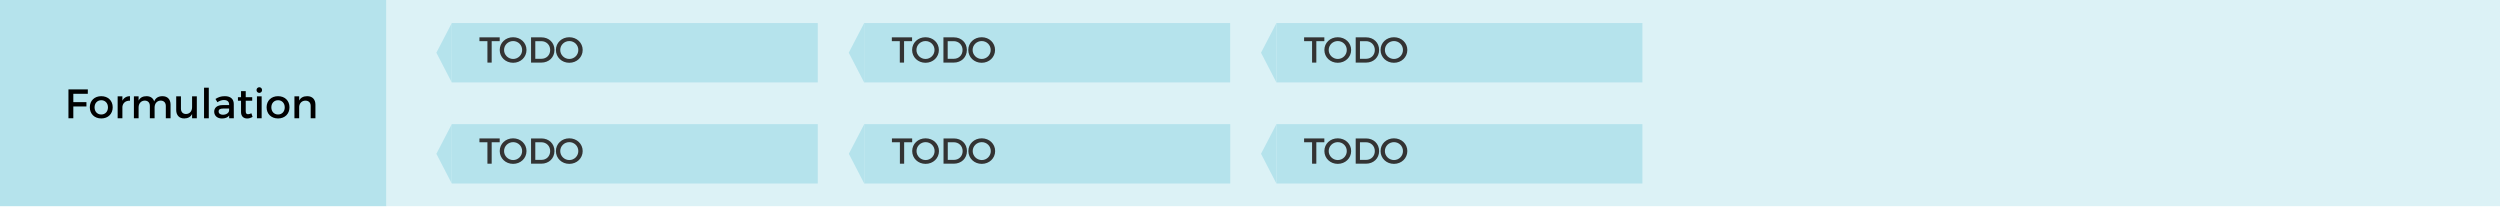
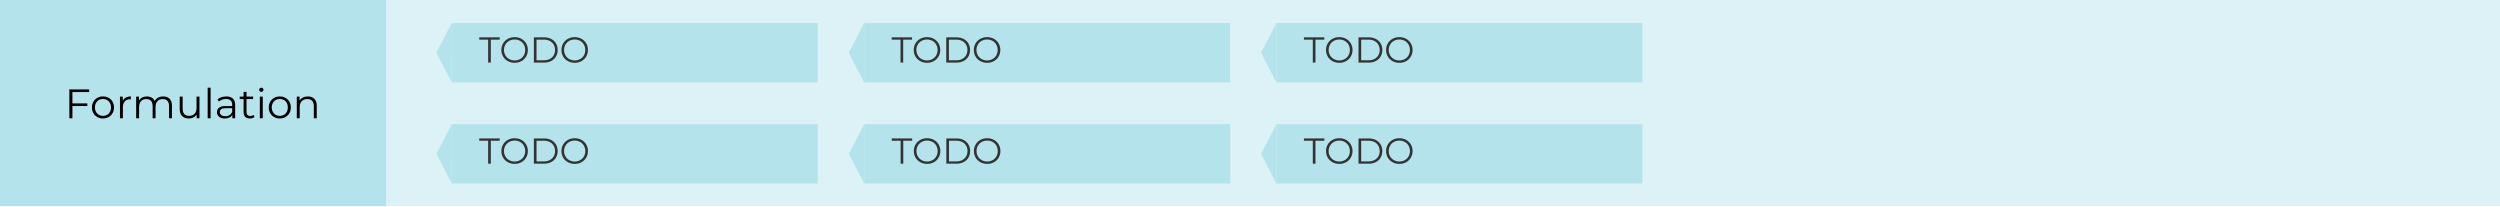
<svg xmlns="http://www.w3.org/2000/svg" width="100%" height="100%" viewBox="0 0 970 80" version="1.1" xml:space="preserve" style="fill-rule:evenodd;clip-rule:evenodd;stroke-linejoin:round;stroke-miterlimit:2;">
  <g id="Formulation" transform="matrix(1,0,0,1,-100,-370.234)">
    <g transform="matrix(0.8545,0,0,1.01705,69.4127,283.647)">
      <rect x="35.796" y="85.135" width="175.541" height="78.659" style="fill:rgb(181,227,236);" />
    </g>
    <g transform="matrix(4.67127,0,0,1.01705,82.7894,283.647)">
      <rect x="35.796" y="85.135" width="175.541" height="78.659" style="fill:rgb(220,242,246);" />
    </g>
    <g transform="matrix(1,0,0,1,4.73329,337.3)">
      <g transform="matrix(16,0,0,16,120.355,78.8299)">
-         <path d="M0.092,-0.7L0.092,-0L0.21,-0L0.21,-0.287L0.528,-0.287L0.528,-0.392L0.21,-0.392L0.21,-0.594L0.561,-0.594L0.562,-0.7L0.092,-0.7Z" style="fill-rule:nonzero;" />
+         <path d="M0.188,-0.636L0.188,-0.361L0.55,-0.361L0.55,-0.297L0.188,-0.297L0.188,-0L0.114,-0L0.114,-0.7L0.594,-0.7L0.594,-0.636L0.188,-0.636Z" style="fill-rule:nonzero;" />
      </g>
-       <g transform="matrix(16,0,0,16,129.555,78.8299)">
-         <path d="M0.313,-0.536C0.148,-0.536 0.035,-0.427 0.035,-0.267C0.035,-0.106 0.148,0.004 0.313,0.004C0.477,0.004 0.59,-0.106 0.59,-0.267C0.59,-0.427 0.477,-0.536 0.313,-0.536ZM0.313,-0.438C0.408,-0.438 0.475,-0.367 0.475,-0.265C0.475,-0.162 0.408,-0.092 0.313,-0.092C0.217,-0.092 0.15,-0.162 0.15,-0.265C0.15,-0.367 0.217,-0.438 0.313,-0.438Z" style="fill-rule:nonzero;" />
+       <g transform="matrix(16,0,0,16,130.195,78.8299)">
+         <path d="M0.314,0.005C0.263,0.005 0.218,-0.007 0.177,-0.03C0.136,-0.053 0.104,-0.084 0.081,-0.125C0.058,-0.166 0.046,-0.212 0.046,-0.263C0.046,-0.314 0.058,-0.36 0.081,-0.401C0.104,-0.442 0.136,-0.473 0.177,-0.496C0.218,-0.519 0.263,-0.53 0.314,-0.53C0.365,-0.53 0.41,-0.519 0.451,-0.496C0.492,-0.473 0.524,-0.442 0.547,-0.401C0.57,-0.36 0.581,-0.314 0.581,-0.263C0.581,-0.212 0.57,-0.166 0.547,-0.125C0.524,-0.084 0.492,-0.053 0.451,-0.03C0.41,-0.007 0.365,0.005 0.314,0.005ZM0.314,-0.058C0.351,-0.058 0.385,-0.067 0.415,-0.084C0.444,-0.1 0.467,-0.125 0.484,-0.156C0.501,-0.187 0.509,-0.223 0.509,-0.263C0.509,-0.303 0.501,-0.339 0.484,-0.37C0.467,-0.401 0.444,-0.426 0.415,-0.443C0.385,-0.46 0.351,-0.468 0.314,-0.468C0.277,-0.468 0.243,-0.46 0.214,-0.443C0.184,-0.426 0.161,-0.401 0.144,-0.37C0.127,-0.339 0.118,-0.303 0.118,-0.263C0.118,-0.223 0.127,-0.187 0.144,-0.156C0.161,-0.125 0.184,-0.1 0.214,-0.084C0.243,-0.067 0.277,-0.058 0.314,-0.058Z" style="fill-rule:nonzero;" />
      </g>
-       <g transform="matrix(16,0,0,16,139.555,78.8299)">
-         <path d="M0.2,-0.426L0.2,-0.532L0.085,-0.532L0.085,-0L0.2,-0L0.2,-0.278C0.209,-0.369 0.277,-0.432 0.384,-0.426L0.384,-0.536C0.3,-0.536 0.236,-0.498 0.2,-0.426Z" style="fill-rule:nonzero;" />
+       <g transform="matrix(16,0,0,16,140.227,78.8299)">
+         <path d="M0.167,-0.423C0.184,-0.458 0.209,-0.485 0.242,-0.503C0.274,-0.521 0.315,-0.53 0.364,-0.53L0.364,-0.461L0.347,-0.462C0.292,-0.462 0.248,-0.445 0.217,-0.411C0.186,-0.377 0.17,-0.329 0.17,-0.268L0.17,-0L0.099,-0L0.099,-0.526L0.167,-0.526L0.167,-0.423Z" style="fill-rule:nonzero;" />
      </g>
-       <g transform="matrix(16,0,0,16,145.859,78.8299)">
-         <path d="M0.779,-0.536C0.682,-0.536 0.611,-0.497 0.577,-0.408C0.552,-0.489 0.487,-0.536 0.392,-0.536C0.304,-0.536 0.236,-0.504 0.199,-0.429L0.199,-0.532L0.085,-0.532L0.085,-0L0.199,-0L0.199,-0.263C0.199,-0.356 0.255,-0.426 0.347,-0.429C0.425,-0.429 0.472,-0.38 0.472,-0.299L0.472,-0L0.587,-0L0.587,-0.263C0.587,-0.356 0.642,-0.426 0.733,-0.429C0.811,-0.429 0.859,-0.38 0.859,-0.299L0.859,-0L0.974,-0L0.974,-0.331C0.974,-0.458 0.901,-0.536 0.779,-0.536Z" style="fill-rule:nonzero;" />
+       <g transform="matrix(16,0,0,16,146.515,78.8299)">
+         <path d="M0.755,-0.53C0.821,-0.53 0.873,-0.511 0.911,-0.473C0.948,-0.435 0.967,-0.379 0.967,-0.305L0.967,-0L0.896,-0L0.896,-0.298C0.896,-0.353 0.883,-0.394 0.857,-0.423C0.83,-0.452 0.793,-0.466 0.745,-0.466C0.69,-0.466 0.647,-0.449 0.616,-0.416C0.585,-0.382 0.569,-0.335 0.569,-0.276L0.569,-0L0.498,-0L0.498,-0.298C0.498,-0.353 0.485,-0.394 0.459,-0.423C0.432,-0.452 0.395,-0.466 0.346,-0.466C0.292,-0.466 0.249,-0.449 0.218,-0.416C0.186,-0.382 0.17,-0.335 0.17,-0.276L0.17,-0L0.099,-0L0.099,-0.526L0.167,-0.526L0.167,-0.43C0.186,-0.462 0.212,-0.487 0.245,-0.504C0.278,-0.521 0.317,-0.53 0.36,-0.53C0.404,-0.53 0.442,-0.521 0.475,-0.502C0.507,-0.483 0.531,-0.456 0.547,-0.419C0.566,-0.454 0.594,-0.481 0.631,-0.501C0.667,-0.52 0.708,-0.53 0.755,-0.53Z" style="fill-rule:nonzero;" />
      </g>
-       <g transform="matrix(16,0,0,16,162.547,78.8299)">
-         <path d="M0.453,-0.532L0.453,-0.27C0.453,-0.177 0.399,-0.106 0.307,-0.104C0.23,-0.104 0.183,-0.153 0.183,-0.233L0.183,-0.532L0.068,-0.532L0.068,-0.201C0.068,-0.074 0.141,0.004 0.263,0.004C0.35,0.003 0.417,-0.03 0.453,-0.104L0.453,-0L0.568,-0L0.568,-0.532L0.453,-0.532Z" style="fill-rule:nonzero;" />
+       <g transform="matrix(16,0,0,16,163.491,78.8299)">
+         <path d="M0.573,-0.526L0.573,-0L0.505,-0L0.505,-0.096C0.486,-0.064 0.461,-0.039 0.428,-0.022C0.395,-0.004 0.358,0.005 0.316,0.005C0.247,0.005 0.193,-0.014 0.154,-0.053C0.114,-0.091 0.094,-0.147 0.094,-0.221L0.094,-0.526L0.165,-0.526L0.165,-0.228C0.165,-0.173 0.179,-0.131 0.206,-0.102C0.233,-0.073 0.272,-0.059 0.323,-0.059C0.378,-0.059 0.422,-0.076 0.454,-0.11C0.486,-0.143 0.502,-0.19 0.502,-0.25L0.502,-0.526L0.573,-0.526Z" style="fill-rule:nonzero;" />
      </g>
-       <g transform="matrix(16,0,0,16,172.995,78.8299)">
-         <rect x="0.09" y="-0.742" width="0.115" height="0.742" style="fill-rule:nonzero;" />
+       <g transform="matrix(16,0,0,16,174.259,78.8299)">
+         <rect x="0.099" y="-0.742" width="0.071" height="0.742" style="fill-rule:nonzero;" />
      </g>
-       <g transform="matrix(16,0,0,16,177.715,78.8299)">
-         <path d="M0.517,-0L0.516,-0.349C0.515,-0.466 0.438,-0.536 0.301,-0.536C0.2,-0.536 0.146,-0.513 0.072,-0.469L0.119,-0.389C0.172,-0.425 0.225,-0.443 0.276,-0.443C0.36,-0.443 0.403,-0.403 0.403,-0.336L0.403,-0.32L0.242,-0.32C0.114,-0.319 0.041,-0.257 0.041,-0.16C0.041,-0.066 0.113,0.005 0.228,0.005C0.305,0.005 0.366,-0.018 0.404,-0.065L0.404,-0L0.517,-0ZM0.252,-0.086C0.188,-0.086 0.149,-0.117 0.149,-0.165C0.149,-0.216 0.184,-0.236 0.259,-0.236L0.403,-0.236L0.403,-0.187C0.397,-0.129 0.334,-0.086 0.252,-0.086Z" style="fill-rule:nonzero;" />
+       <g transform="matrix(16,0,0,16,178.563,78.8299)">
+         <path d="M0.283,-0.53C0.352,-0.53 0.404,-0.513 0.441,-0.479C0.478,-0.444 0.496,-0.393 0.496,-0.326L0.496,-0L0.428,-0L0.428,-0.082C0.412,-0.055 0.389,-0.033 0.358,-0.018C0.327,-0.003 0.29,0.005 0.247,0.005C0.188,0.005 0.142,-0.009 0.107,-0.037C0.072,-0.065 0.055,-0.102 0.055,-0.148C0.055,-0.193 0.071,-0.229 0.104,-0.256C0.136,-0.283 0.187,-0.297 0.258,-0.297L0.425,-0.297L0.425,-0.329C0.425,-0.374 0.412,-0.409 0.387,-0.433C0.362,-0.456 0.325,-0.468 0.276,-0.468C0.243,-0.468 0.211,-0.463 0.18,-0.452C0.149,-0.44 0.123,-0.425 0.101,-0.406L0.069,-0.459C0.096,-0.482 0.128,-0.499 0.165,-0.512C0.202,-0.524 0.242,-0.53 0.283,-0.53ZM0.258,-0.051C0.298,-0.051 0.332,-0.06 0.361,-0.079C0.39,-0.097 0.411,-0.123 0.425,-0.158L0.425,-0.244L0.26,-0.244C0.17,-0.244 0.125,-0.213 0.125,-0.15C0.125,-0.119 0.137,-0.095 0.16,-0.078C0.183,-0.06 0.216,-0.051 0.258,-0.051Z" style="fill-rule:nonzero;" />
      </g>
-       <g transform="matrix(16,0,0,16,187.091,78.8299)">
-         <path d="M0.357,-0.122C0.326,-0.107 0.301,-0.099 0.277,-0.099C0.241,-0.099 0.22,-0.116 0.22,-0.171L0.22,-0.426L0.377,-0.426L0.377,-0.512L0.22,-0.512L0.22,-0.658L0.106,-0.658L0.106,-0.512L0.031,-0.512L0.031,-0.426L0.106,-0.426L0.106,-0.15C0.106,-0.041 0.175,0.005 0.255,0.005C0.3,0.005 0.344,-0.009 0.386,-0.034L0.357,-0.122Z" style="fill-rule:nonzero;" />
+       <g transform="matrix(16,0,0,16,188.003,78.8299)">
+         <path d="M0.376,-0.032C0.363,-0.02 0.346,-0.011 0.327,-0.005C0.307,0.002 0.286,0.005 0.265,0.005C0.216,0.005 0.178,-0.008 0.151,-0.035C0.124,-0.062 0.111,-0.099 0.111,-0.148L0.111,-0.466L0.017,-0.466L0.017,-0.526L0.111,-0.526L0.111,-0.641L0.182,-0.641L0.182,-0.526L0.342,-0.526L0.342,-0.466L0.182,-0.466L0.182,-0.152C0.182,-0.121 0.19,-0.097 0.206,-0.081C0.221,-0.064 0.244,-0.056 0.273,-0.056C0.288,-0.056 0.302,-0.058 0.316,-0.063C0.329,-0.068 0.341,-0.074 0.351,-0.083L0.376,-0.032Z" style="fill-rule:nonzero;" />
      </g>
-       <g transform="matrix(16,0,0,16,193.603,78.8299)">
-         <path d="M0.142,-0.753C0.104,-0.753 0.075,-0.724 0.075,-0.684C0.075,-0.645 0.104,-0.616 0.142,-0.616C0.18,-0.616 0.209,-0.645 0.209,-0.684C0.209,-0.724 0.18,-0.753 0.142,-0.753ZM0.085,-0.532L0.085,-0L0.199,-0L0.199,-0.532L0.085,-0.532Z" style="fill-rule:nonzero;" />
+       <g transform="matrix(16,0,0,16,194.499,78.8299)">
+         <path d="M0.099,-0.526L0.17,-0.526L0.17,-0L0.099,-0L0.099,-0.526ZM0.135,-0.641C0.12,-0.641 0.108,-0.646 0.098,-0.656C0.088,-0.666 0.083,-0.678 0.083,-0.692C0.083,-0.705 0.088,-0.717 0.098,-0.727C0.108,-0.737 0.12,-0.742 0.135,-0.742C0.15,-0.742 0.162,-0.737 0.172,-0.728C0.182,-0.718 0.187,-0.706 0.187,-0.693C0.187,-0.678 0.182,-0.666 0.172,-0.656C0.162,-0.646 0.15,-0.641 0.135,-0.641Z" style="fill-rule:nonzero;" />
      </g>
-       <g transform="matrix(16,0,0,16,198.147,78.8299)">
-         <path d="M0.313,-0.536C0.148,-0.536 0.035,-0.427 0.035,-0.267C0.035,-0.106 0.148,0.004 0.313,0.004C0.477,0.004 0.59,-0.106 0.59,-0.267C0.59,-0.427 0.477,-0.536 0.313,-0.536ZM0.313,-0.438C0.408,-0.438 0.475,-0.367 0.475,-0.265C0.475,-0.162 0.408,-0.092 0.313,-0.092C0.217,-0.092 0.15,-0.162 0.15,-0.265C0.15,-0.367 0.217,-0.438 0.313,-0.438Z" style="fill-rule:nonzero;" />
+       <g transform="matrix(16,0,0,16,198.803,78.8299)">
+         <path d="M0.314,0.005C0.263,0.005 0.218,-0.007 0.177,-0.03C0.136,-0.053 0.104,-0.084 0.081,-0.125C0.058,-0.166 0.046,-0.212 0.046,-0.263C0.046,-0.314 0.058,-0.36 0.081,-0.401C0.104,-0.442 0.136,-0.473 0.177,-0.496C0.218,-0.519 0.263,-0.53 0.314,-0.53C0.365,-0.53 0.41,-0.519 0.451,-0.496C0.492,-0.473 0.524,-0.442 0.547,-0.401C0.57,-0.36 0.581,-0.314 0.581,-0.263C0.581,-0.212 0.57,-0.166 0.547,-0.125C0.524,-0.084 0.492,-0.053 0.451,-0.03C0.41,-0.007 0.365,0.005 0.314,0.005ZM0.314,-0.058C0.351,-0.058 0.385,-0.067 0.415,-0.084C0.444,-0.1 0.467,-0.125 0.484,-0.156C0.501,-0.187 0.509,-0.223 0.509,-0.263C0.509,-0.303 0.501,-0.339 0.484,-0.37C0.467,-0.401 0.444,-0.426 0.415,-0.443C0.385,-0.46 0.351,-0.468 0.314,-0.468C0.277,-0.468 0.243,-0.46 0.214,-0.443C0.184,-0.426 0.161,-0.401 0.144,-0.37C0.127,-0.339 0.118,-0.303 0.118,-0.263C0.118,-0.223 0.127,-0.187 0.144,-0.156C0.161,-0.125 0.184,-0.1 0.214,-0.084C0.243,-0.067 0.277,-0.058 0.314,-0.058Z" style="fill-rule:nonzero;" />
      </g>
-       <g transform="matrix(16,0,0,16,208.147,78.8299)">
-         <path d="M0.396,-0.536C0.306,-0.536 0.238,-0.504 0.2,-0.43L0.2,-0.532L0.085,-0.532L0.085,-0L0.2,-0L0.2,-0.283C0.208,-0.366 0.263,-0.427 0.351,-0.428C0.431,-0.428 0.479,-0.379 0.479,-0.299L0.479,-0L0.594,-0L0.594,-0.331C0.594,-0.458 0.52,-0.536 0.396,-0.536Z" style="fill-rule:nonzero;" />
+       <g transform="matrix(16,0,0,16,208.835,78.8299)">
+         <path d="M0.367,-0.53C0.433,-0.53 0.486,-0.511 0.525,-0.473C0.564,-0.434 0.583,-0.378 0.583,-0.305L0.583,-0L0.512,-0L0.512,-0.298C0.512,-0.353 0.498,-0.394 0.471,-0.423C0.444,-0.452 0.405,-0.466 0.354,-0.466C0.297,-0.466 0.253,-0.449 0.22,-0.416C0.187,-0.382 0.17,-0.335 0.17,-0.276L0.17,-0L0.099,-0L0.099,-0.526L0.167,-0.526L0.167,-0.429C0.186,-0.461 0.213,-0.486 0.248,-0.504C0.282,-0.521 0.322,-0.53 0.367,-0.53Z" style="fill-rule:nonzero;" />
      </g>
    </g>
    <g id="Tag:-Properties" transform="matrix(4.59945,0,0,4.59945,-98.6552,57.2374)">
      <g transform="matrix(0.000853892,-1.01803,1.08168,0.000907279,3.01566,159.061)">
        <path d="M85.094,71.106L87.553,72.307L82.635,72.307L85.094,71.106Z" style="fill:rgb(181,227,236);" />
      </g>
      <g transform="matrix(7.90449,0,0,1.73436,-569.57,-53.359)">
        <rect x="82.342" y="71.124" width="3.906" height="2.887" style="fill:rgb(181,227,236);" />
      </g>
      <g transform="matrix(0.217417,0,0,0.217417,21.6776,52.17)">
        <g transform="matrix(14,0,0,14,284.851,97.333)">
-           <path d="M0.009,-0.7L0.009,-0.594L0.23,-0.594L0.23,-0L0.348,-0L0.348,-0.594L0.57,-0.594L0.57,-0.7L0.009,-0.7Z" style="fill:rgb(51,51,51);fill-rule:nonzero;" />
+           <path d="M0.25,-0.636L0.004,-0.636L0.004,-0.7L0.57,-0.7L0.57,-0.636L0.324,-0.636L0.324,-0L0.25,-0L0.25,-0.636Z" style="fill:rgb(51,51,51);fill-rule:nonzero;" />
        </g>
-         <g transform="matrix(14,0,0,14,292.369,97.333)">
-           <path d="M0.405,-0.703C0.196,-0.703 0.034,-0.551 0.034,-0.35C0.034,-0.15 0.196,0.005 0.405,0.005C0.614,0.005 0.776,-0.15 0.776,-0.35C0.776,-0.55 0.614,-0.703 0.405,-0.703ZM0.406,-0.597C0.543,-0.597 0.655,-0.489 0.655,-0.35C0.655,-0.211 0.543,-0.101 0.406,-0.101C0.269,-0.101 0.154,-0.211 0.154,-0.35C0.154,-0.489 0.268,-0.597 0.406,-0.597Z" style="fill:rgb(51,51,51);fill-rule:nonzero;" />
+         <g transform="matrix(14,0,0,14,292.747,97.333)">
+           <path d="M0.42,0.006C0.351,0.006 0.288,-0.01 0.232,-0.041C0.175,-0.072 0.131,-0.114 0.1,-0.168C0.068,-0.222 0.052,-0.283 0.052,-0.35C0.052,-0.417 0.068,-0.478 0.1,-0.532C0.131,-0.586 0.175,-0.628 0.232,-0.66C0.288,-0.691 0.351,-0.706 0.42,-0.706C0.489,-0.706 0.552,-0.691 0.608,-0.66C0.663,-0.629 0.707,-0.587 0.739,-0.533C0.771,-0.478 0.787,-0.417 0.787,-0.35C0.787,-0.283 0.771,-0.222 0.739,-0.168C0.707,-0.113 0.663,-0.071 0.608,-0.04C0.552,-0.009 0.489,0.006 0.42,0.006ZM0.42,-0.06C0.475,-0.06 0.525,-0.073 0.57,-0.098C0.615,-0.123 0.65,-0.157 0.675,-0.202C0.7,-0.246 0.713,-0.295 0.713,-0.35C0.713,-0.405 0.7,-0.454 0.675,-0.499C0.65,-0.543 0.615,-0.578 0.57,-0.603C0.525,-0.628 0.475,-0.64 0.42,-0.64C0.365,-0.64 0.315,-0.628 0.27,-0.603C0.225,-0.578 0.189,-0.543 0.164,-0.499C0.138,-0.454 0.125,-0.405 0.125,-0.35C0.125,-0.295 0.138,-0.246 0.164,-0.202C0.189,-0.157 0.225,-0.123 0.27,-0.098C0.315,-0.073 0.365,-0.06 0.42,-0.06Z" style="fill:rgb(51,51,51);fill-rule:nonzero;" />
        </g>
-         <g transform="matrix(14,0,0,14,303.709,97.333)">
-           <path d="M0.379,-0.7L0.092,-0.7L0.092,-0L0.376,-0C0.588,-0 0.741,-0.148 0.741,-0.35C0.741,-0.553 0.589,-0.7 0.379,-0.7ZM0.382,-0.106L0.21,-0.106L0.21,-0.594L0.377,-0.594C0.515,-0.594 0.622,-0.492 0.622,-0.349C0.622,-0.207 0.518,-0.106 0.382,-0.106Z" style="fill:rgb(51,51,51);fill-rule:nonzero;" />
+         <g transform="matrix(14,0,0,14,304.493,97.333)">
+           <path d="M0.114,-0.7L0.399,-0.7C0.473,-0.7 0.538,-0.685 0.595,-0.656C0.652,-0.626 0.696,-0.584 0.727,-0.532C0.758,-0.478 0.774,-0.418 0.774,-0.35C0.774,-0.282 0.758,-0.222 0.727,-0.169C0.696,-0.116 0.652,-0.074 0.595,-0.045C0.538,-0.015 0.473,-0 0.399,-0L0.114,-0L0.114,-0.7ZM0.395,-0.064C0.456,-0.064 0.51,-0.076 0.556,-0.101C0.602,-0.125 0.638,-0.159 0.663,-0.202C0.688,-0.245 0.701,-0.294 0.701,-0.35C0.701,-0.406 0.688,-0.456 0.663,-0.499C0.638,-0.542 0.602,-0.575 0.556,-0.6C0.51,-0.624 0.456,-0.636 0.395,-0.636L0.188,-0.636L0.188,-0.064L0.395,-0.064Z" style="fill:rgb(51,51,51);fill-rule:nonzero;" />
        </g>
-         <g transform="matrix(14,0,0,14,314.167,97.333)">
-           <path d="M0.405,-0.703C0.196,-0.703 0.034,-0.551 0.034,-0.35C0.034,-0.15 0.196,0.005 0.405,0.005C0.614,0.005 0.776,-0.15 0.776,-0.35C0.776,-0.55 0.614,-0.703 0.405,-0.703ZM0.406,-0.597C0.543,-0.597 0.655,-0.489 0.655,-0.35C0.655,-0.211 0.543,-0.101 0.406,-0.101C0.269,-0.101 0.154,-0.211 0.154,-0.35C0.154,-0.489 0.268,-0.597 0.406,-0.597Z" style="fill:rgb(51,51,51);fill-rule:nonzero;" />
+         <g transform="matrix(14,0,0,14,316.057,97.333)">
+           <path d="M0.42,0.006C0.351,0.006 0.288,-0.01 0.232,-0.041C0.175,-0.072 0.131,-0.114 0.1,-0.168C0.068,-0.222 0.052,-0.283 0.052,-0.35C0.052,-0.417 0.068,-0.478 0.1,-0.532C0.131,-0.586 0.175,-0.628 0.232,-0.66C0.288,-0.691 0.351,-0.706 0.42,-0.706C0.489,-0.706 0.552,-0.691 0.608,-0.66C0.663,-0.629 0.707,-0.587 0.739,-0.533C0.771,-0.478 0.787,-0.417 0.787,-0.35C0.787,-0.283 0.771,-0.222 0.739,-0.168C0.707,-0.113 0.663,-0.071 0.608,-0.04C0.552,-0.009 0.489,0.006 0.42,0.006ZM0.42,-0.06C0.475,-0.06 0.525,-0.073 0.57,-0.098C0.615,-0.123 0.65,-0.157 0.675,-0.202C0.7,-0.246 0.713,-0.295 0.713,-0.35C0.713,-0.405 0.7,-0.454 0.675,-0.499C0.65,-0.543 0.615,-0.578 0.57,-0.603C0.525,-0.628 0.475,-0.64 0.42,-0.64C0.365,-0.64 0.315,-0.628 0.27,-0.603C0.225,-0.578 0.189,-0.543 0.164,-0.499C0.138,-0.454 0.125,-0.405 0.125,-0.35C0.125,-0.295 0.138,-0.246 0.164,-0.202C0.189,-0.157 0.225,-0.123 0.27,-0.098C0.315,-0.073 0.365,-0.06 0.42,-0.06Z" style="fill:rgb(51,51,51);fill-rule:nonzero;" />
        </g>
      </g>
    </g>
    <g id="Tag:-Per-Organization" transform="matrix(4.59945,0,0,4.59945,-98.6552,96.4598)">
      <g transform="matrix(0.000853892,-1.01803,1.08168,0.000907279,3.01566,159.061)">
        <path d="M85.094,71.106L87.553,72.307L82.635,72.307L85.094,71.106Z" style="fill:rgb(181,227,236);" />
      </g>
      <g transform="matrix(7.90449,0,0,1.73436,-569.57,-53.359)">
        <rect x="82.342" y="71.124" width="3.906" height="2.887" style="fill:rgb(181,227,236);" />
      </g>
      <g transform="matrix(0.217417,0,0,0.217417,21.6776,52.17)">
        <g transform="matrix(14,0,0,14,284.851,97.333)">
-           <path d="M0.009,-0.7L0.009,-0.594L0.23,-0.594L0.23,-0L0.348,-0L0.348,-0.594L0.57,-0.594L0.57,-0.7L0.009,-0.7Z" style="fill:rgb(51,51,51);fill-rule:nonzero;" />
+           <path d="M0.25,-0.636L0.004,-0.636L0.004,-0.7L0.57,-0.7L0.57,-0.636L0.324,-0.636L0.324,-0L0.25,-0L0.25,-0.636Z" style="fill:rgb(51,51,51);fill-rule:nonzero;" />
        </g>
-         <g transform="matrix(14,0,0,14,292.369,97.333)">
-           <path d="M0.405,-0.703C0.196,-0.703 0.034,-0.551 0.034,-0.35C0.034,-0.15 0.196,0.005 0.405,0.005C0.614,0.005 0.776,-0.15 0.776,-0.35C0.776,-0.55 0.614,-0.703 0.405,-0.703ZM0.406,-0.597C0.543,-0.597 0.655,-0.489 0.655,-0.35C0.655,-0.211 0.543,-0.101 0.406,-0.101C0.269,-0.101 0.154,-0.211 0.154,-0.35C0.154,-0.489 0.268,-0.597 0.406,-0.597Z" style="fill:rgb(51,51,51);fill-rule:nonzero;" />
+         <g transform="matrix(14,0,0,14,292.747,97.333)">
+           <path d="M0.42,0.006C0.351,0.006 0.288,-0.01 0.232,-0.041C0.175,-0.072 0.131,-0.114 0.1,-0.168C0.068,-0.222 0.052,-0.283 0.052,-0.35C0.052,-0.417 0.068,-0.478 0.1,-0.532C0.131,-0.586 0.175,-0.628 0.232,-0.66C0.288,-0.691 0.351,-0.706 0.42,-0.706C0.489,-0.706 0.552,-0.691 0.608,-0.66C0.663,-0.629 0.707,-0.587 0.739,-0.533C0.771,-0.478 0.787,-0.417 0.787,-0.35C0.787,-0.283 0.771,-0.222 0.739,-0.168C0.707,-0.113 0.663,-0.071 0.608,-0.04C0.552,-0.009 0.489,0.006 0.42,0.006ZM0.42,-0.06C0.475,-0.06 0.525,-0.073 0.57,-0.098C0.615,-0.123 0.65,-0.157 0.675,-0.202C0.7,-0.246 0.713,-0.295 0.713,-0.35C0.713,-0.405 0.7,-0.454 0.675,-0.499C0.65,-0.543 0.615,-0.578 0.57,-0.603C0.525,-0.628 0.475,-0.64 0.42,-0.64C0.365,-0.64 0.315,-0.628 0.27,-0.603C0.225,-0.578 0.189,-0.543 0.164,-0.499C0.138,-0.454 0.125,-0.405 0.125,-0.35C0.125,-0.295 0.138,-0.246 0.164,-0.202C0.189,-0.157 0.225,-0.123 0.27,-0.098C0.315,-0.073 0.365,-0.06 0.42,-0.06Z" style="fill:rgb(51,51,51);fill-rule:nonzero;" />
        </g>
-         <g transform="matrix(14,0,0,14,303.709,97.333)">
-           <path d="M0.379,-0.7L0.092,-0.7L0.092,-0L0.376,-0C0.588,-0 0.741,-0.148 0.741,-0.35C0.741,-0.553 0.589,-0.7 0.379,-0.7ZM0.382,-0.106L0.21,-0.106L0.21,-0.594L0.377,-0.594C0.515,-0.594 0.622,-0.492 0.622,-0.349C0.622,-0.207 0.518,-0.106 0.382,-0.106Z" style="fill:rgb(51,51,51);fill-rule:nonzero;" />
+         <g transform="matrix(14,0,0,14,304.493,97.333)">
+           <path d="M0.114,-0.7L0.399,-0.7C0.473,-0.7 0.538,-0.685 0.595,-0.656C0.652,-0.626 0.696,-0.584 0.727,-0.532C0.758,-0.478 0.774,-0.418 0.774,-0.35C0.774,-0.282 0.758,-0.222 0.727,-0.169C0.696,-0.116 0.652,-0.074 0.595,-0.045C0.538,-0.015 0.473,-0 0.399,-0L0.114,-0L0.114,-0.7ZM0.395,-0.064C0.456,-0.064 0.51,-0.076 0.556,-0.101C0.602,-0.125 0.638,-0.159 0.663,-0.202C0.688,-0.245 0.701,-0.294 0.701,-0.35C0.701,-0.406 0.688,-0.456 0.663,-0.499C0.638,-0.542 0.602,-0.575 0.556,-0.6C0.51,-0.624 0.456,-0.636 0.395,-0.636L0.188,-0.636L0.188,-0.064L0.395,-0.064Z" style="fill:rgb(51,51,51);fill-rule:nonzero;" />
        </g>
-         <g transform="matrix(14,0,0,14,314.167,97.333)">
-           <path d="M0.405,-0.703C0.196,-0.703 0.034,-0.551 0.034,-0.35C0.034,-0.15 0.196,0.005 0.405,0.005C0.614,0.005 0.776,-0.15 0.776,-0.35C0.776,-0.55 0.614,-0.703 0.405,-0.703ZM0.406,-0.597C0.543,-0.597 0.655,-0.489 0.655,-0.35C0.655,-0.211 0.543,-0.101 0.406,-0.101C0.269,-0.101 0.154,-0.211 0.154,-0.35C0.154,-0.489 0.268,-0.597 0.406,-0.597Z" style="fill:rgb(51,51,51);fill-rule:nonzero;" />
+         <g transform="matrix(14,0,0,14,316.057,97.333)">
+           <path d="M0.42,0.006C0.351,0.006 0.288,-0.01 0.232,-0.041C0.175,-0.072 0.131,-0.114 0.1,-0.168C0.068,-0.222 0.052,-0.283 0.052,-0.35C0.052,-0.417 0.068,-0.478 0.1,-0.532C0.131,-0.586 0.175,-0.628 0.232,-0.66C0.288,-0.691 0.351,-0.706 0.42,-0.706C0.489,-0.706 0.552,-0.691 0.608,-0.66C0.663,-0.629 0.707,-0.587 0.739,-0.533C0.771,-0.478 0.787,-0.417 0.787,-0.35C0.787,-0.283 0.771,-0.222 0.739,-0.168C0.707,-0.113 0.663,-0.071 0.608,-0.04C0.552,-0.009 0.489,0.006 0.42,0.006ZM0.42,-0.06C0.475,-0.06 0.525,-0.073 0.57,-0.098C0.615,-0.123 0.65,-0.157 0.675,-0.202C0.7,-0.246 0.713,-0.295 0.713,-0.35C0.713,-0.405 0.7,-0.454 0.675,-0.499C0.65,-0.543 0.615,-0.578 0.57,-0.603C0.525,-0.628 0.475,-0.64 0.42,-0.64C0.365,-0.64 0.315,-0.628 0.27,-0.603C0.225,-0.578 0.189,-0.543 0.164,-0.499C0.138,-0.454 0.125,-0.405 0.125,-0.35C0.125,-0.295 0.138,-0.246 0.164,-0.202C0.189,-0.157 0.225,-0.123 0.27,-0.098C0.315,-0.073 0.365,-0.06 0.42,-0.06Z" style="fill:rgb(51,51,51);fill-rule:nonzero;" />
        </g>
      </g>
    </g>
    <g id="Tag:-Per-Industry" transform="matrix(4.59945,0,0,4.59945,61.3836,96.4598)">
      <g transform="matrix(0.000853892,-1.01803,1.08168,0.000907279,3.01566,159.061)">
        <path d="M85.094,71.106L87.553,72.307L82.635,72.307L85.094,71.106Z" style="fill:rgb(181,227,236);" />
      </g>
      <g transform="matrix(7.90449,0,0,1.73436,-569.57,-53.359)">
        <rect x="82.342" y="71.124" width="3.906" height="2.887" style="fill:rgb(181,227,236);" />
      </g>
      <g transform="matrix(0.217417,0,0,0.217417,21.6776,52.17)">
        <g transform="matrix(14,0,0,14,284.851,97.333)">
-           <path d="M0.009,-0.7L0.009,-0.594L0.23,-0.594L0.23,-0L0.348,-0L0.348,-0.594L0.57,-0.594L0.57,-0.7L0.009,-0.7Z" style="fill:rgb(51,51,51);fill-rule:nonzero;" />
+           <path d="M0.25,-0.636L0.004,-0.636L0.004,-0.7L0.57,-0.7L0.57,-0.636L0.324,-0.636L0.324,-0L0.25,-0L0.25,-0.636Z" style="fill:rgb(51,51,51);fill-rule:nonzero;" />
        </g>
-         <g transform="matrix(14,0,0,14,292.369,97.333)">
-           <path d="M0.405,-0.703C0.196,-0.703 0.034,-0.551 0.034,-0.35C0.034,-0.15 0.196,0.005 0.405,0.005C0.614,0.005 0.776,-0.15 0.776,-0.35C0.776,-0.55 0.614,-0.703 0.405,-0.703ZM0.406,-0.597C0.543,-0.597 0.655,-0.489 0.655,-0.35C0.655,-0.211 0.543,-0.101 0.406,-0.101C0.269,-0.101 0.154,-0.211 0.154,-0.35C0.154,-0.489 0.268,-0.597 0.406,-0.597Z" style="fill:rgb(51,51,51);fill-rule:nonzero;" />
+         <g transform="matrix(14,0,0,14,292.747,97.333)">
+           <path d="M0.42,0.006C0.351,0.006 0.288,-0.01 0.232,-0.041C0.175,-0.072 0.131,-0.114 0.1,-0.168C0.068,-0.222 0.052,-0.283 0.052,-0.35C0.052,-0.417 0.068,-0.478 0.1,-0.532C0.131,-0.586 0.175,-0.628 0.232,-0.66C0.288,-0.691 0.351,-0.706 0.42,-0.706C0.489,-0.706 0.552,-0.691 0.608,-0.66C0.663,-0.629 0.707,-0.587 0.739,-0.533C0.771,-0.478 0.787,-0.417 0.787,-0.35C0.787,-0.283 0.771,-0.222 0.739,-0.168C0.707,-0.113 0.663,-0.071 0.608,-0.04C0.552,-0.009 0.489,0.006 0.42,0.006ZM0.42,-0.06C0.475,-0.06 0.525,-0.073 0.57,-0.098C0.615,-0.123 0.65,-0.157 0.675,-0.202C0.7,-0.246 0.713,-0.295 0.713,-0.35C0.713,-0.405 0.7,-0.454 0.675,-0.499C0.65,-0.543 0.615,-0.578 0.57,-0.603C0.525,-0.628 0.475,-0.64 0.42,-0.64C0.365,-0.64 0.315,-0.628 0.27,-0.603C0.225,-0.578 0.189,-0.543 0.164,-0.499C0.138,-0.454 0.125,-0.405 0.125,-0.35C0.125,-0.295 0.138,-0.246 0.164,-0.202C0.189,-0.157 0.225,-0.123 0.27,-0.098C0.315,-0.073 0.365,-0.06 0.42,-0.06Z" style="fill:rgb(51,51,51);fill-rule:nonzero;" />
        </g>
-         <g transform="matrix(14,0,0,14,303.709,97.333)">
-           <path d="M0.379,-0.7L0.092,-0.7L0.092,-0L0.376,-0C0.588,-0 0.741,-0.148 0.741,-0.35C0.741,-0.553 0.589,-0.7 0.379,-0.7ZM0.382,-0.106L0.21,-0.106L0.21,-0.594L0.377,-0.594C0.515,-0.594 0.622,-0.492 0.622,-0.349C0.622,-0.207 0.518,-0.106 0.382,-0.106Z" style="fill:rgb(51,51,51);fill-rule:nonzero;" />
+         <g transform="matrix(14,0,0,14,304.493,97.333)">
+           <path d="M0.114,-0.7L0.399,-0.7C0.473,-0.7 0.538,-0.685 0.595,-0.656C0.652,-0.626 0.696,-0.584 0.727,-0.532C0.758,-0.478 0.774,-0.418 0.774,-0.35C0.774,-0.282 0.758,-0.222 0.727,-0.169C0.696,-0.116 0.652,-0.074 0.595,-0.045C0.538,-0.015 0.473,-0 0.399,-0L0.114,-0L0.114,-0.7ZM0.395,-0.064C0.456,-0.064 0.51,-0.076 0.556,-0.101C0.602,-0.125 0.638,-0.159 0.663,-0.202C0.688,-0.245 0.701,-0.294 0.701,-0.35C0.701,-0.406 0.688,-0.456 0.663,-0.499C0.638,-0.542 0.602,-0.575 0.556,-0.6C0.51,-0.624 0.456,-0.636 0.395,-0.636L0.188,-0.636L0.188,-0.064L0.395,-0.064Z" style="fill:rgb(51,51,51);fill-rule:nonzero;" />
        </g>
-         <g transform="matrix(14,0,0,14,314.167,97.333)">
-           <path d="M0.405,-0.703C0.196,-0.703 0.034,-0.551 0.034,-0.35C0.034,-0.15 0.196,0.005 0.405,0.005C0.614,0.005 0.776,-0.15 0.776,-0.35C0.776,-0.55 0.614,-0.703 0.405,-0.703ZM0.406,-0.597C0.543,-0.597 0.655,-0.489 0.655,-0.35C0.655,-0.211 0.543,-0.101 0.406,-0.101C0.269,-0.101 0.154,-0.211 0.154,-0.35C0.154,-0.489 0.268,-0.597 0.406,-0.597Z" style="fill:rgb(51,51,51);fill-rule:nonzero;" />
+         <g transform="matrix(14,0,0,14,316.057,97.333)">
+           <path d="M0.42,0.006C0.351,0.006 0.288,-0.01 0.232,-0.041C0.175,-0.072 0.131,-0.114 0.1,-0.168C0.068,-0.222 0.052,-0.283 0.052,-0.35C0.052,-0.417 0.068,-0.478 0.1,-0.532C0.131,-0.586 0.175,-0.628 0.232,-0.66C0.288,-0.691 0.351,-0.706 0.42,-0.706C0.489,-0.706 0.552,-0.691 0.608,-0.66C0.663,-0.629 0.707,-0.587 0.739,-0.533C0.771,-0.478 0.787,-0.417 0.787,-0.35C0.787,-0.283 0.771,-0.222 0.739,-0.168C0.707,-0.113 0.663,-0.071 0.608,-0.04C0.552,-0.009 0.489,0.006 0.42,0.006ZM0.42,-0.06C0.475,-0.06 0.525,-0.073 0.57,-0.098C0.615,-0.123 0.65,-0.157 0.675,-0.202C0.7,-0.246 0.713,-0.295 0.713,-0.35C0.713,-0.405 0.7,-0.454 0.675,-0.499C0.65,-0.543 0.615,-0.578 0.57,-0.603C0.525,-0.628 0.475,-0.64 0.42,-0.64C0.365,-0.64 0.315,-0.628 0.27,-0.603C0.225,-0.578 0.189,-0.543 0.164,-0.499C0.138,-0.454 0.125,-0.405 0.125,-0.35C0.125,-0.295 0.138,-0.246 0.164,-0.202C0.189,-0.157 0.225,-0.123 0.27,-0.098C0.315,-0.073 0.365,-0.06 0.42,-0.06Z" style="fill:rgb(51,51,51);fill-rule:nonzero;" />
        </g>
      </g>
    </g>
    <g id="Tag:-Team" transform="matrix(4.59945,0,0,4.59945,221.309,57.2374)">
      <g transform="matrix(0.000853892,-1.01803,1.08168,0.000907279,3.01566,159.061)">
        <path d="M85.094,71.106L87.553,72.307L82.635,72.307L85.094,71.106Z" style="fill:rgb(181,227,236);" />
      </g>
      <g transform="matrix(7.90449,0,0,1.73436,-569.57,-53.359)">
        <rect x="82.342" y="71.124" width="3.906" height="2.887" style="fill:rgb(181,227,236);" />
      </g>
      <g transform="matrix(0.217417,0,0,0.217417,21.6776,52.17)">
        <g transform="matrix(14,0,0,14,284.851,97.333)">
-           <path d="M0.009,-0.7L0.009,-0.594L0.23,-0.594L0.23,-0L0.348,-0L0.348,-0.594L0.57,-0.594L0.57,-0.7L0.009,-0.7Z" style="fill:rgb(51,51,51);fill-rule:nonzero;" />
+           <path d="M0.25,-0.636L0.004,-0.636L0.004,-0.7L0.57,-0.7L0.57,-0.636L0.324,-0.636L0.324,-0L0.25,-0L0.25,-0.636Z" style="fill:rgb(51,51,51);fill-rule:nonzero;" />
        </g>
-         <g transform="matrix(14,0,0,14,292.369,97.333)">
-           <path d="M0.405,-0.703C0.196,-0.703 0.034,-0.551 0.034,-0.35C0.034,-0.15 0.196,0.005 0.405,0.005C0.614,0.005 0.776,-0.15 0.776,-0.35C0.776,-0.55 0.614,-0.703 0.405,-0.703ZM0.406,-0.597C0.543,-0.597 0.655,-0.489 0.655,-0.35C0.655,-0.211 0.543,-0.101 0.406,-0.101C0.269,-0.101 0.154,-0.211 0.154,-0.35C0.154,-0.489 0.268,-0.597 0.406,-0.597Z" style="fill:rgb(51,51,51);fill-rule:nonzero;" />
+         <g transform="matrix(14,0,0,14,292.747,97.333)">
+           <path d="M0.42,0.006C0.351,0.006 0.288,-0.01 0.232,-0.041C0.175,-0.072 0.131,-0.114 0.1,-0.168C0.068,-0.222 0.052,-0.283 0.052,-0.35C0.052,-0.417 0.068,-0.478 0.1,-0.532C0.131,-0.586 0.175,-0.628 0.232,-0.66C0.288,-0.691 0.351,-0.706 0.42,-0.706C0.489,-0.706 0.552,-0.691 0.608,-0.66C0.663,-0.629 0.707,-0.587 0.739,-0.533C0.771,-0.478 0.787,-0.417 0.787,-0.35C0.787,-0.283 0.771,-0.222 0.739,-0.168C0.707,-0.113 0.663,-0.071 0.608,-0.04C0.552,-0.009 0.489,0.006 0.42,0.006ZM0.42,-0.06C0.475,-0.06 0.525,-0.073 0.57,-0.098C0.615,-0.123 0.65,-0.157 0.675,-0.202C0.7,-0.246 0.713,-0.295 0.713,-0.35C0.713,-0.405 0.7,-0.454 0.675,-0.499C0.65,-0.543 0.615,-0.578 0.57,-0.603C0.525,-0.628 0.475,-0.64 0.42,-0.64C0.365,-0.64 0.315,-0.628 0.27,-0.603C0.225,-0.578 0.189,-0.543 0.164,-0.499C0.138,-0.454 0.125,-0.405 0.125,-0.35C0.125,-0.295 0.138,-0.246 0.164,-0.202C0.189,-0.157 0.225,-0.123 0.27,-0.098C0.315,-0.073 0.365,-0.06 0.42,-0.06Z" style="fill:rgb(51,51,51);fill-rule:nonzero;" />
        </g>
-         <g transform="matrix(14,0,0,14,303.709,97.333)">
-           <path d="M0.379,-0.7L0.092,-0.7L0.092,-0L0.376,-0C0.588,-0 0.741,-0.148 0.741,-0.35C0.741,-0.553 0.589,-0.7 0.379,-0.7ZM0.382,-0.106L0.21,-0.106L0.21,-0.594L0.377,-0.594C0.515,-0.594 0.622,-0.492 0.622,-0.349C0.622,-0.207 0.518,-0.106 0.382,-0.106Z" style="fill:rgb(51,51,51);fill-rule:nonzero;" />
+         <g transform="matrix(14,0,0,14,304.493,97.333)">
+           <path d="M0.114,-0.7L0.399,-0.7C0.473,-0.7 0.538,-0.685 0.595,-0.656C0.652,-0.626 0.696,-0.584 0.727,-0.532C0.758,-0.478 0.774,-0.418 0.774,-0.35C0.774,-0.282 0.758,-0.222 0.727,-0.169C0.696,-0.116 0.652,-0.074 0.595,-0.045C0.538,-0.015 0.473,-0 0.399,-0L0.114,-0L0.114,-0.7ZM0.395,-0.064C0.456,-0.064 0.51,-0.076 0.556,-0.101C0.602,-0.125 0.638,-0.159 0.663,-0.202C0.688,-0.245 0.701,-0.294 0.701,-0.35C0.701,-0.406 0.688,-0.456 0.663,-0.499C0.638,-0.542 0.602,-0.575 0.556,-0.6C0.51,-0.624 0.456,-0.636 0.395,-0.636L0.188,-0.636L0.188,-0.064L0.395,-0.064Z" style="fill:rgb(51,51,51);fill-rule:nonzero;" />
        </g>
-         <g transform="matrix(14,0,0,14,314.167,97.333)">
-           <path d="M0.405,-0.703C0.196,-0.703 0.034,-0.551 0.034,-0.35C0.034,-0.15 0.196,0.005 0.405,0.005C0.614,0.005 0.776,-0.15 0.776,-0.35C0.776,-0.55 0.614,-0.703 0.405,-0.703ZM0.406,-0.597C0.543,-0.597 0.655,-0.489 0.655,-0.35C0.655,-0.211 0.543,-0.101 0.406,-0.101C0.269,-0.101 0.154,-0.211 0.154,-0.35C0.154,-0.489 0.268,-0.597 0.406,-0.597Z" style="fill:rgb(51,51,51);fill-rule:nonzero;" />
+         <g transform="matrix(14,0,0,14,316.057,97.333)">
+           <path d="M0.42,0.006C0.351,0.006 0.288,-0.01 0.232,-0.041C0.175,-0.072 0.131,-0.114 0.1,-0.168C0.068,-0.222 0.052,-0.283 0.052,-0.35C0.052,-0.417 0.068,-0.478 0.1,-0.532C0.131,-0.586 0.175,-0.628 0.232,-0.66C0.288,-0.691 0.351,-0.706 0.42,-0.706C0.489,-0.706 0.552,-0.691 0.608,-0.66C0.663,-0.629 0.707,-0.587 0.739,-0.533C0.771,-0.478 0.787,-0.417 0.787,-0.35C0.787,-0.283 0.771,-0.222 0.739,-0.168C0.707,-0.113 0.663,-0.071 0.608,-0.04C0.552,-0.009 0.489,0.006 0.42,0.006ZM0.42,-0.06C0.475,-0.06 0.525,-0.073 0.57,-0.098C0.615,-0.123 0.65,-0.157 0.675,-0.202C0.7,-0.246 0.713,-0.295 0.713,-0.35C0.713,-0.405 0.7,-0.454 0.675,-0.499C0.65,-0.543 0.615,-0.578 0.57,-0.603C0.525,-0.628 0.475,-0.64 0.42,-0.64C0.365,-0.64 0.315,-0.628 0.27,-0.603C0.225,-0.578 0.189,-0.543 0.164,-0.499C0.138,-0.454 0.125,-0.405 0.125,-0.35C0.125,-0.295 0.138,-0.246 0.164,-0.202C0.189,-0.157 0.225,-0.123 0.27,-0.098C0.315,-0.073 0.365,-0.06 0.42,-0.06Z" style="fill:rgb(51,51,51);fill-rule:nonzero;" />
        </g>
      </g>
    </g>
    <g id="Tag:-..." transform="matrix(4.59945,0,0,4.59945,221.309,96.4598)">
      <g transform="matrix(0.000853892,-1.01803,1.08168,0.000907279,3.01566,159.061)">
        <path d="M85.094,71.106L87.553,72.307L82.635,72.307L85.094,71.106Z" style="fill:rgb(181,227,236);" />
      </g>
      <g transform="matrix(7.90449,0,0,1.73436,-569.57,-53.359)">
        <rect x="82.342" y="71.124" width="3.906" height="2.887" style="fill:rgb(181,227,236);" />
      </g>
      <g transform="matrix(0.217417,0,0,0.217417,21.6776,52.17)">
        <g transform="matrix(14,0,0,14,284.851,97.333)">
-           <path d="M0.009,-0.7L0.009,-0.594L0.23,-0.594L0.23,-0L0.348,-0L0.348,-0.594L0.57,-0.594L0.57,-0.7L0.009,-0.7Z" style="fill:rgb(51,51,51);fill-rule:nonzero;" />
+           <path d="M0.25,-0.636L0.004,-0.636L0.004,-0.7L0.57,-0.7L0.57,-0.636L0.324,-0.636L0.324,-0L0.25,-0L0.25,-0.636Z" style="fill:rgb(51,51,51);fill-rule:nonzero;" />
        </g>
-         <g transform="matrix(14,0,0,14,292.369,97.333)">
-           <path d="M0.405,-0.703C0.196,-0.703 0.034,-0.551 0.034,-0.35C0.034,-0.15 0.196,0.005 0.405,0.005C0.614,0.005 0.776,-0.15 0.776,-0.35C0.776,-0.55 0.614,-0.703 0.405,-0.703ZM0.406,-0.597C0.543,-0.597 0.655,-0.489 0.655,-0.35C0.655,-0.211 0.543,-0.101 0.406,-0.101C0.269,-0.101 0.154,-0.211 0.154,-0.35C0.154,-0.489 0.268,-0.597 0.406,-0.597Z" style="fill:rgb(51,51,51);fill-rule:nonzero;" />
+         <g transform="matrix(14,0,0,14,292.747,97.333)">
+           <path d="M0.42,0.006C0.351,0.006 0.288,-0.01 0.232,-0.041C0.175,-0.072 0.131,-0.114 0.1,-0.168C0.068,-0.222 0.052,-0.283 0.052,-0.35C0.052,-0.417 0.068,-0.478 0.1,-0.532C0.131,-0.586 0.175,-0.628 0.232,-0.66C0.288,-0.691 0.351,-0.706 0.42,-0.706C0.489,-0.706 0.552,-0.691 0.608,-0.66C0.663,-0.629 0.707,-0.587 0.739,-0.533C0.771,-0.478 0.787,-0.417 0.787,-0.35C0.787,-0.283 0.771,-0.222 0.739,-0.168C0.707,-0.113 0.663,-0.071 0.608,-0.04C0.552,-0.009 0.489,0.006 0.42,0.006ZM0.42,-0.06C0.475,-0.06 0.525,-0.073 0.57,-0.098C0.615,-0.123 0.65,-0.157 0.675,-0.202C0.7,-0.246 0.713,-0.295 0.713,-0.35C0.713,-0.405 0.7,-0.454 0.675,-0.499C0.65,-0.543 0.615,-0.578 0.57,-0.603C0.525,-0.628 0.475,-0.64 0.42,-0.64C0.365,-0.64 0.315,-0.628 0.27,-0.603C0.225,-0.578 0.189,-0.543 0.164,-0.499C0.138,-0.454 0.125,-0.405 0.125,-0.35C0.125,-0.295 0.138,-0.246 0.164,-0.202C0.189,-0.157 0.225,-0.123 0.27,-0.098C0.315,-0.073 0.365,-0.06 0.42,-0.06Z" style="fill:rgb(51,51,51);fill-rule:nonzero;" />
        </g>
-         <g transform="matrix(14,0,0,14,303.709,97.333)">
-           <path d="M0.379,-0.7L0.092,-0.7L0.092,-0L0.376,-0C0.588,-0 0.741,-0.148 0.741,-0.35C0.741,-0.553 0.589,-0.7 0.379,-0.7ZM0.382,-0.106L0.21,-0.106L0.21,-0.594L0.377,-0.594C0.515,-0.594 0.622,-0.492 0.622,-0.349C0.622,-0.207 0.518,-0.106 0.382,-0.106Z" style="fill:rgb(51,51,51);fill-rule:nonzero;" />
+         <g transform="matrix(14,0,0,14,304.493,97.333)">
+           <path d="M0.114,-0.7L0.399,-0.7C0.473,-0.7 0.538,-0.685 0.595,-0.656C0.652,-0.626 0.696,-0.584 0.727,-0.532C0.758,-0.478 0.774,-0.418 0.774,-0.35C0.774,-0.282 0.758,-0.222 0.727,-0.169C0.696,-0.116 0.652,-0.074 0.595,-0.045C0.538,-0.015 0.473,-0 0.399,-0L0.114,-0L0.114,-0.7ZM0.395,-0.064C0.456,-0.064 0.51,-0.076 0.556,-0.101C0.602,-0.125 0.638,-0.159 0.663,-0.202C0.688,-0.245 0.701,-0.294 0.701,-0.35C0.701,-0.406 0.688,-0.456 0.663,-0.499C0.638,-0.542 0.602,-0.575 0.556,-0.6C0.51,-0.624 0.456,-0.636 0.395,-0.636L0.188,-0.636L0.188,-0.064L0.395,-0.064Z" style="fill:rgb(51,51,51);fill-rule:nonzero;" />
        </g>
-         <g transform="matrix(14,0,0,14,314.167,97.333)">
-           <path d="M0.405,-0.703C0.196,-0.703 0.034,-0.551 0.034,-0.35C0.034,-0.15 0.196,0.005 0.405,0.005C0.614,0.005 0.776,-0.15 0.776,-0.35C0.776,-0.55 0.614,-0.703 0.405,-0.703ZM0.406,-0.597C0.543,-0.597 0.655,-0.489 0.655,-0.35C0.655,-0.211 0.543,-0.101 0.406,-0.101C0.269,-0.101 0.154,-0.211 0.154,-0.35C0.154,-0.489 0.268,-0.597 0.406,-0.597Z" style="fill:rgb(51,51,51);fill-rule:nonzero;" />
+         <g transform="matrix(14,0,0,14,316.057,97.333)">
+           <path d="M0.42,0.006C0.351,0.006 0.288,-0.01 0.232,-0.041C0.175,-0.072 0.131,-0.114 0.1,-0.168C0.068,-0.222 0.052,-0.283 0.052,-0.35C0.052,-0.417 0.068,-0.478 0.1,-0.532C0.131,-0.586 0.175,-0.628 0.232,-0.66C0.288,-0.691 0.351,-0.706 0.42,-0.706C0.489,-0.706 0.552,-0.691 0.608,-0.66C0.663,-0.629 0.707,-0.587 0.739,-0.533C0.771,-0.478 0.787,-0.417 0.787,-0.35C0.787,-0.283 0.771,-0.222 0.739,-0.168C0.707,-0.113 0.663,-0.071 0.608,-0.04C0.552,-0.009 0.489,0.006 0.42,0.006ZM0.42,-0.06C0.475,-0.06 0.525,-0.073 0.57,-0.098C0.615,-0.123 0.65,-0.157 0.675,-0.202C0.7,-0.246 0.713,-0.295 0.713,-0.35C0.713,-0.405 0.7,-0.454 0.675,-0.499C0.65,-0.543 0.615,-0.578 0.57,-0.603C0.525,-0.628 0.475,-0.64 0.42,-0.64C0.365,-0.64 0.315,-0.628 0.27,-0.603C0.225,-0.578 0.189,-0.543 0.164,-0.499C0.138,-0.454 0.125,-0.405 0.125,-0.35C0.125,-0.295 0.138,-0.246 0.164,-0.202C0.189,-0.157 0.225,-0.123 0.27,-0.098C0.315,-0.073 0.365,-0.06 0.42,-0.06Z" style="fill:rgb(51,51,51);fill-rule:nonzero;" />
        </g>
      </g>
    </g>
    <g id="Tag:-Per-Organization1" transform="matrix(4.59945,0,0,4.59945,61.3493,57.2374)">
      <g transform="matrix(0.000853892,-1.01803,1.08168,0.000907279,3.01566,159.061)">
        <path d="M85.094,71.106L87.553,72.307L82.635,72.307L85.094,71.106Z" style="fill:rgb(181,227,236);" />
      </g>
      <g transform="matrix(7.90449,0,0,1.73436,-569.57,-53.359)">
        <rect x="82.342" y="71.124" width="3.906" height="2.887" style="fill:rgb(181,227,236);" />
      </g>
      <g transform="matrix(0.217417,0,0,0.217417,21.6776,52.17)">
        <g transform="matrix(14,0,0,14,284.851,97.333)">
-           <path d="M0.009,-0.7L0.009,-0.594L0.23,-0.594L0.23,-0L0.348,-0L0.348,-0.594L0.57,-0.594L0.57,-0.7L0.009,-0.7Z" style="fill:rgb(51,51,51);fill-rule:nonzero;" />
+           <path d="M0.25,-0.636L0.004,-0.636L0.004,-0.7L0.57,-0.7L0.57,-0.636L0.324,-0.636L0.324,-0L0.25,-0L0.25,-0.636Z" style="fill:rgb(51,51,51);fill-rule:nonzero;" />
        </g>
-         <g transform="matrix(14,0,0,14,292.369,97.333)">
-           <path d="M0.405,-0.703C0.196,-0.703 0.034,-0.551 0.034,-0.35C0.034,-0.15 0.196,0.005 0.405,0.005C0.614,0.005 0.776,-0.15 0.776,-0.35C0.776,-0.55 0.614,-0.703 0.405,-0.703ZM0.406,-0.597C0.543,-0.597 0.655,-0.489 0.655,-0.35C0.655,-0.211 0.543,-0.101 0.406,-0.101C0.269,-0.101 0.154,-0.211 0.154,-0.35C0.154,-0.489 0.268,-0.597 0.406,-0.597Z" style="fill:rgb(51,51,51);fill-rule:nonzero;" />
+         <g transform="matrix(14,0,0,14,292.747,97.333)">
+           <path d="M0.42,0.006C0.351,0.006 0.288,-0.01 0.232,-0.041C0.175,-0.072 0.131,-0.114 0.1,-0.168C0.068,-0.222 0.052,-0.283 0.052,-0.35C0.052,-0.417 0.068,-0.478 0.1,-0.532C0.131,-0.586 0.175,-0.628 0.232,-0.66C0.288,-0.691 0.351,-0.706 0.42,-0.706C0.489,-0.706 0.552,-0.691 0.608,-0.66C0.663,-0.629 0.707,-0.587 0.739,-0.533C0.771,-0.478 0.787,-0.417 0.787,-0.35C0.787,-0.283 0.771,-0.222 0.739,-0.168C0.707,-0.113 0.663,-0.071 0.608,-0.04C0.552,-0.009 0.489,0.006 0.42,0.006ZM0.42,-0.06C0.475,-0.06 0.525,-0.073 0.57,-0.098C0.615,-0.123 0.65,-0.157 0.675,-0.202C0.7,-0.246 0.713,-0.295 0.713,-0.35C0.713,-0.405 0.7,-0.454 0.675,-0.499C0.65,-0.543 0.615,-0.578 0.57,-0.603C0.525,-0.628 0.475,-0.64 0.42,-0.64C0.365,-0.64 0.315,-0.628 0.27,-0.603C0.225,-0.578 0.189,-0.543 0.164,-0.499C0.138,-0.454 0.125,-0.405 0.125,-0.35C0.125,-0.295 0.138,-0.246 0.164,-0.202C0.189,-0.157 0.225,-0.123 0.27,-0.098C0.315,-0.073 0.365,-0.06 0.42,-0.06Z" style="fill:rgb(51,51,51);fill-rule:nonzero;" />
        </g>
-         <g transform="matrix(14,0,0,14,303.709,97.333)">
-           <path d="M0.379,-0.7L0.092,-0.7L0.092,-0L0.376,-0C0.588,-0 0.741,-0.148 0.741,-0.35C0.741,-0.553 0.589,-0.7 0.379,-0.7ZM0.382,-0.106L0.21,-0.106L0.21,-0.594L0.377,-0.594C0.515,-0.594 0.622,-0.492 0.622,-0.349C0.622,-0.207 0.518,-0.106 0.382,-0.106Z" style="fill:rgb(51,51,51);fill-rule:nonzero;" />
+         <g transform="matrix(14,0,0,14,304.493,97.333)">
+           <path d="M0.114,-0.7L0.399,-0.7C0.473,-0.7 0.538,-0.685 0.595,-0.656C0.652,-0.626 0.696,-0.584 0.727,-0.532C0.758,-0.478 0.774,-0.418 0.774,-0.35C0.774,-0.282 0.758,-0.222 0.727,-0.169C0.696,-0.116 0.652,-0.074 0.595,-0.045C0.538,-0.015 0.473,-0 0.399,-0L0.114,-0L0.114,-0.7ZM0.395,-0.064C0.456,-0.064 0.51,-0.076 0.556,-0.101C0.602,-0.125 0.638,-0.159 0.663,-0.202C0.688,-0.245 0.701,-0.294 0.701,-0.35C0.701,-0.406 0.688,-0.456 0.663,-0.499C0.638,-0.542 0.602,-0.575 0.556,-0.6C0.51,-0.624 0.456,-0.636 0.395,-0.636L0.188,-0.636L0.188,-0.064L0.395,-0.064Z" style="fill:rgb(51,51,51);fill-rule:nonzero;" />
        </g>
-         <g transform="matrix(14,0,0,14,314.167,97.333)">
-           <path d="M0.405,-0.703C0.196,-0.703 0.034,-0.551 0.034,-0.35C0.034,-0.15 0.196,0.005 0.405,0.005C0.614,0.005 0.776,-0.15 0.776,-0.35C0.776,-0.55 0.614,-0.703 0.405,-0.703ZM0.406,-0.597C0.543,-0.597 0.655,-0.489 0.655,-0.35C0.655,-0.211 0.543,-0.101 0.406,-0.101C0.269,-0.101 0.154,-0.211 0.154,-0.35C0.154,-0.489 0.268,-0.597 0.406,-0.597Z" style="fill:rgb(51,51,51);fill-rule:nonzero;" />
+         <g transform="matrix(14,0,0,14,316.057,97.333)">
+           <path d="M0.42,0.006C0.351,0.006 0.288,-0.01 0.232,-0.041C0.175,-0.072 0.131,-0.114 0.1,-0.168C0.068,-0.222 0.052,-0.283 0.052,-0.35C0.052,-0.417 0.068,-0.478 0.1,-0.532C0.131,-0.586 0.175,-0.628 0.232,-0.66C0.288,-0.691 0.351,-0.706 0.42,-0.706C0.489,-0.706 0.552,-0.691 0.608,-0.66C0.663,-0.629 0.707,-0.587 0.739,-0.533C0.771,-0.478 0.787,-0.417 0.787,-0.35C0.787,-0.283 0.771,-0.222 0.739,-0.168C0.707,-0.113 0.663,-0.071 0.608,-0.04C0.552,-0.009 0.489,0.006 0.42,0.006ZM0.42,-0.06C0.475,-0.06 0.525,-0.073 0.57,-0.098C0.615,-0.123 0.65,-0.157 0.675,-0.202C0.7,-0.246 0.713,-0.295 0.713,-0.35C0.713,-0.405 0.7,-0.454 0.675,-0.499C0.65,-0.543 0.615,-0.578 0.57,-0.603C0.525,-0.628 0.475,-0.64 0.42,-0.64C0.365,-0.64 0.315,-0.628 0.27,-0.603C0.225,-0.578 0.189,-0.543 0.164,-0.499C0.138,-0.454 0.125,-0.405 0.125,-0.35C0.125,-0.295 0.138,-0.246 0.164,-0.202C0.189,-0.157 0.225,-0.123 0.27,-0.098C0.315,-0.073 0.365,-0.06 0.42,-0.06Z" style="fill:rgb(51,51,51);fill-rule:nonzero;" />
        </g>
      </g>
    </g>
  </g>
</svg>
